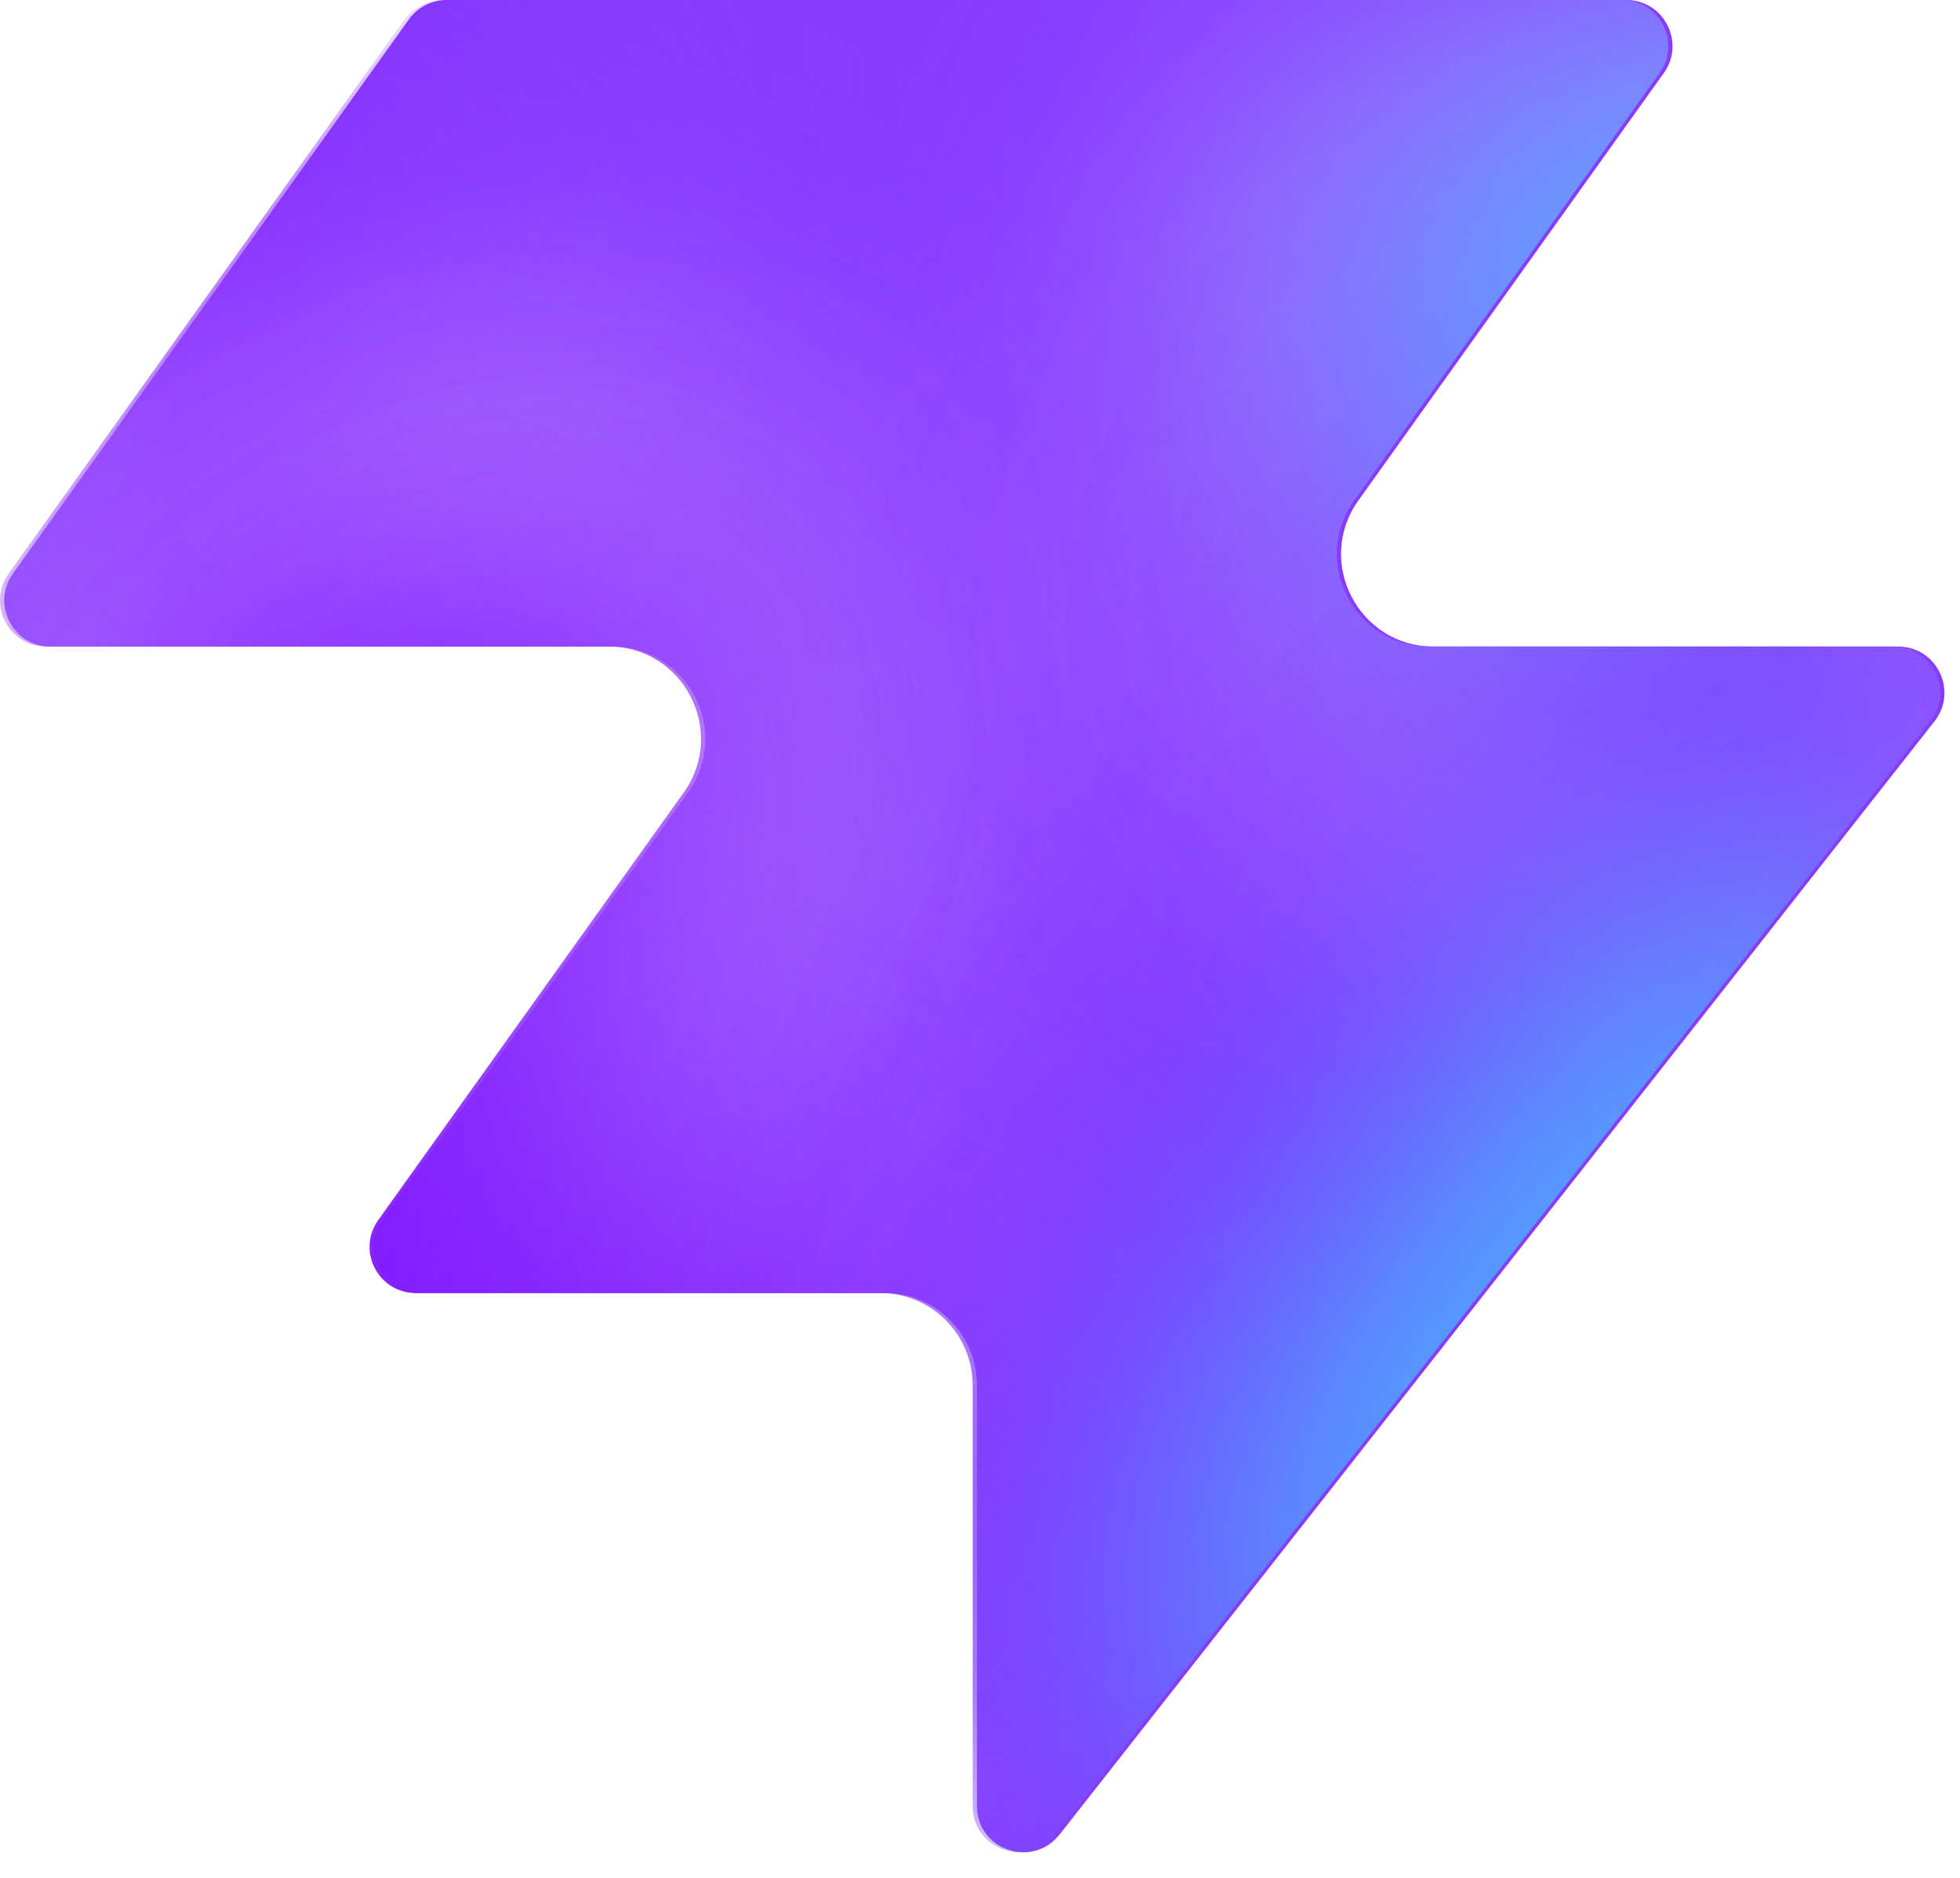
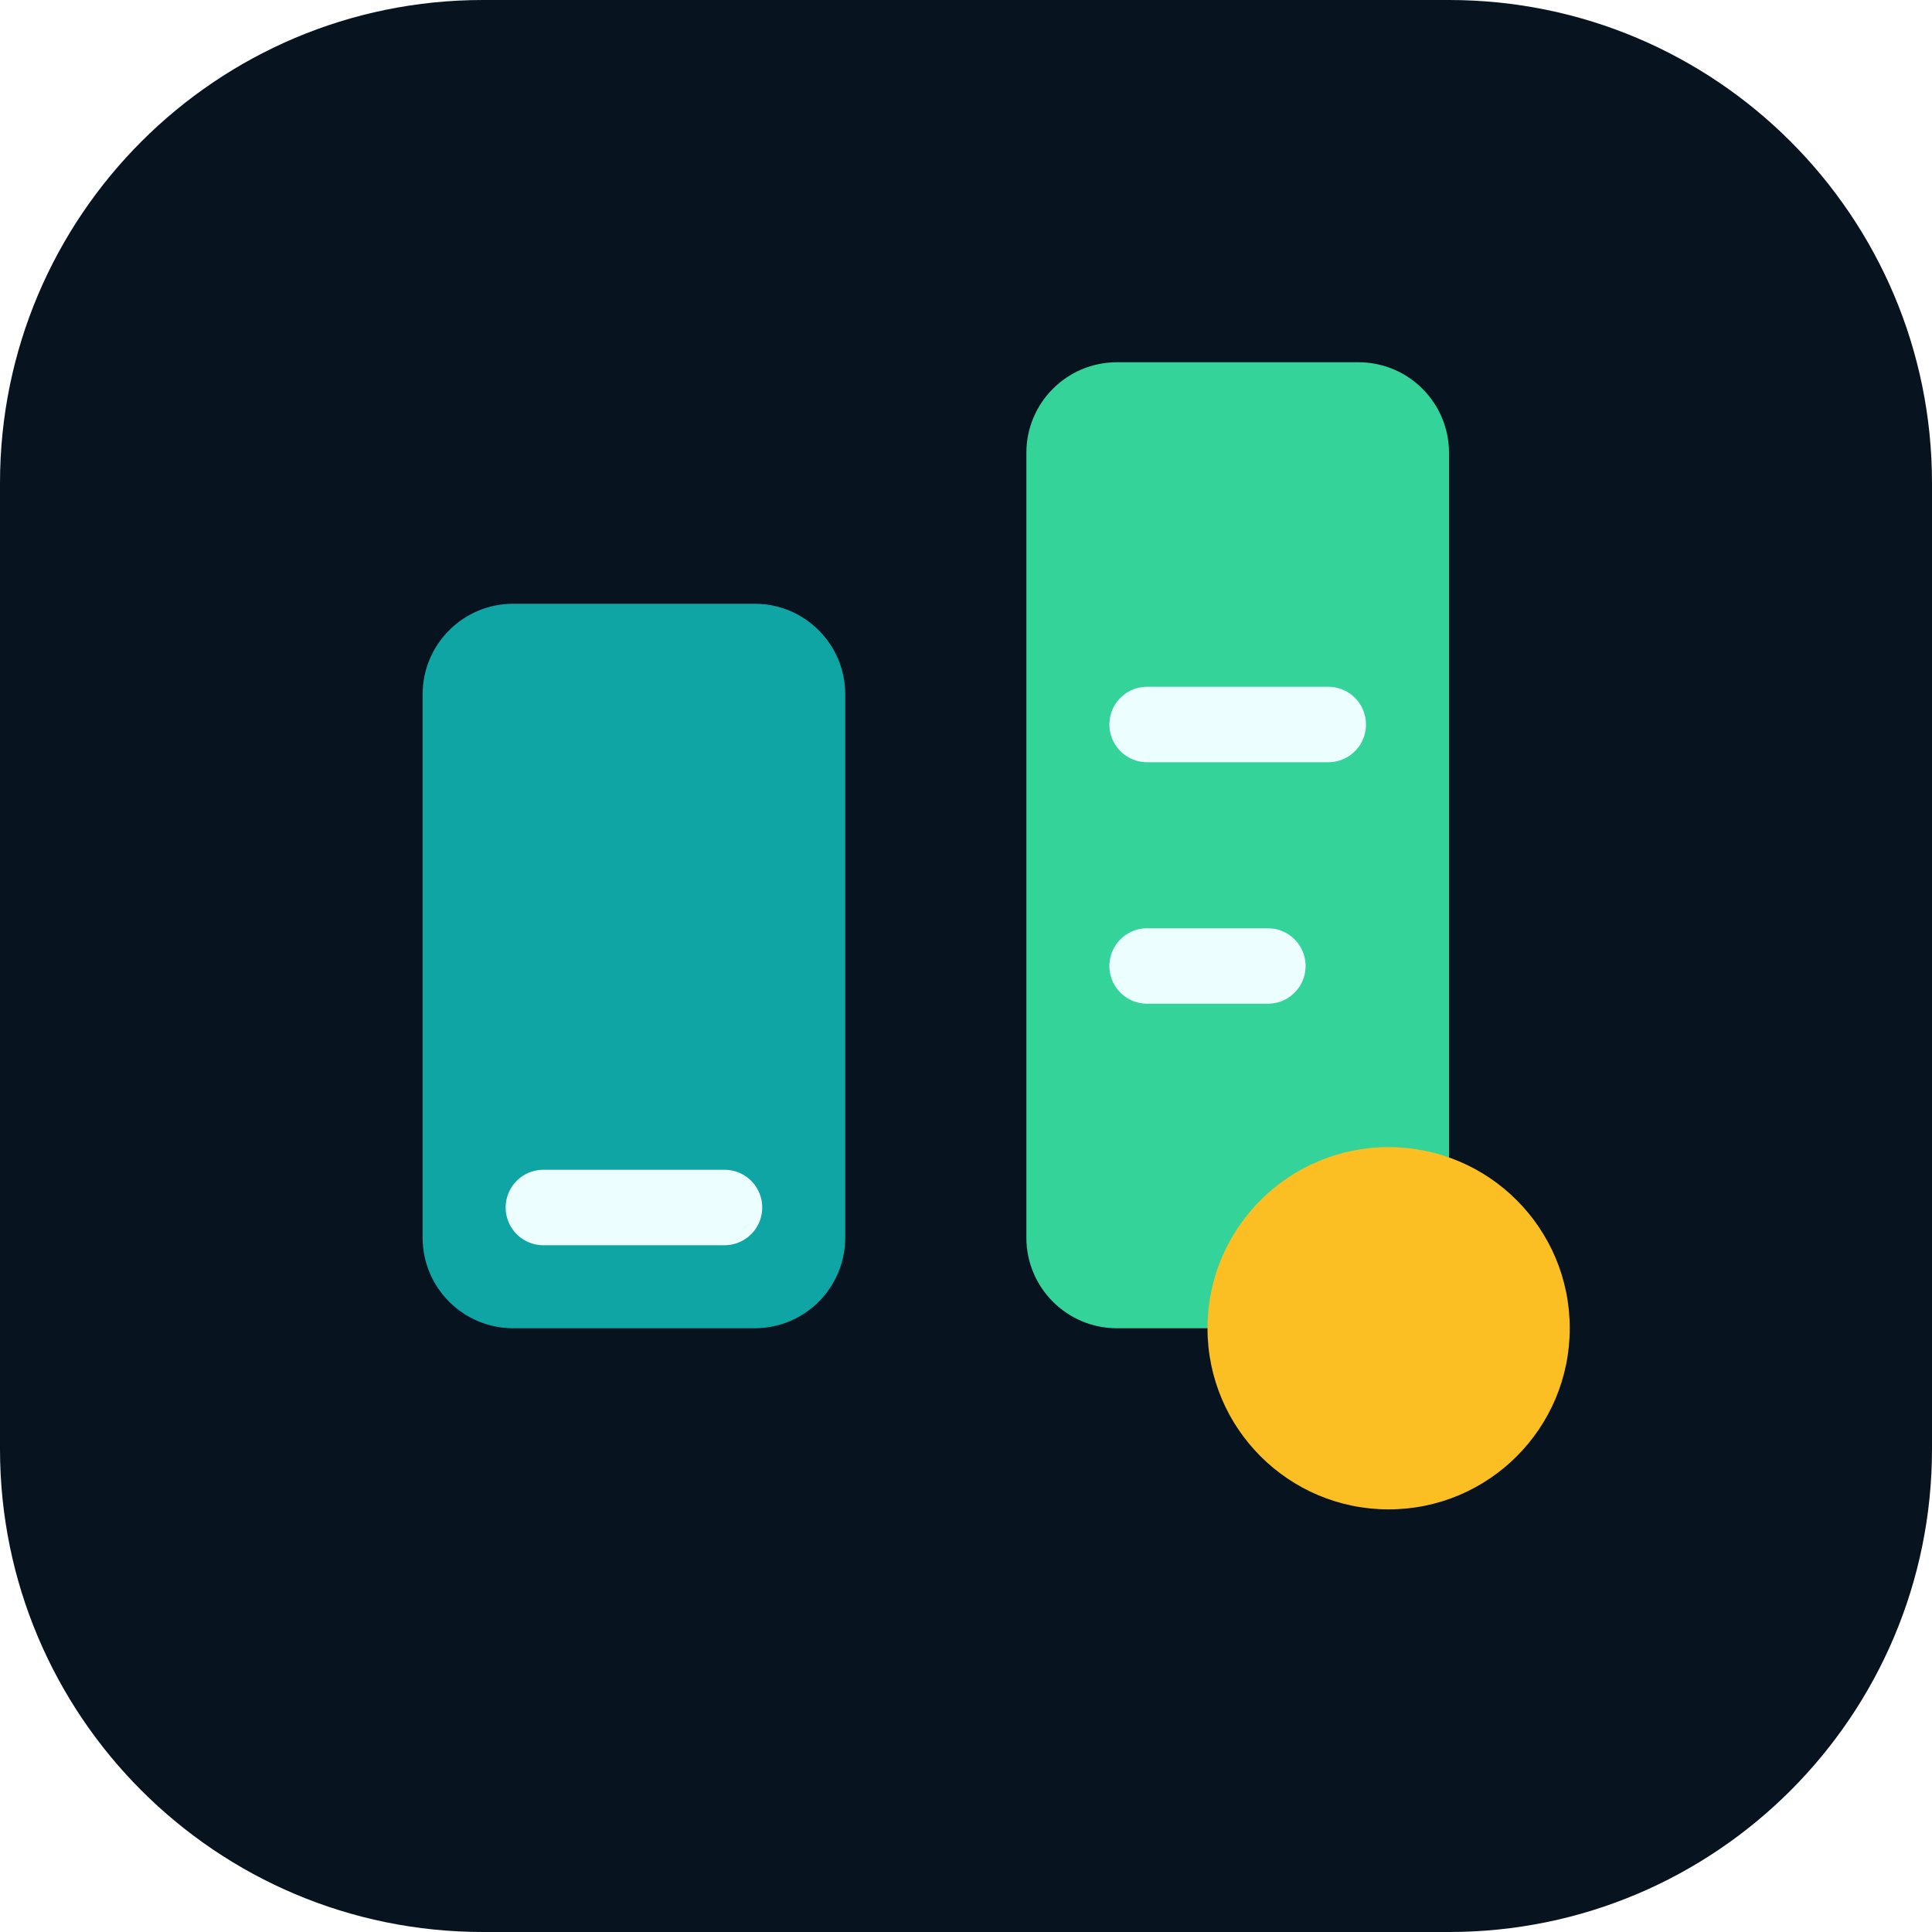
- <svg xmlns="http://www.w3.org/2000/svg" width="48" height="46" fill="none" viewBox="0 0 48 46">
-   <path fill="#863bff" d="M25.946 44.938c-.664.845-2.021.375-2.021-.698V33.937a2.26 2.26 0 0 0-2.262-2.262H10.287c-.92 0-1.456-1.04-.92-1.788l7.48-10.471c1.07-1.497 0-3.578-1.842-3.578H1.237c-.92 0-1.456-1.04-.92-1.788L10.013.474c.214-.297.556-.474.92-.474h28.894c.92 0 1.456 1.04.92 1.788l-7.48 10.471c-1.07 1.498 0 3.579 1.842 3.579h11.377c.943 0 1.473 1.088.89 1.83L25.947 44.94z" style="fill:#863bff;fill:color(display-p3 .525 .23 1);fill-opacity:1" />
-   <mask id="a" width="48" height="46" x="0" y="0" maskUnits="userSpaceOnUse" style="mask-type:alpha">
-     <path fill="#000" d="M25.842 44.938c-.664.844-2.021.375-2.021-.698V33.937a2.26 2.26 0 0 0-2.262-2.262H10.183c-.92 0-1.456-1.04-.92-1.788l7.48-10.471c1.07-1.498 0-3.579-1.842-3.579H1.133c-.92 0-1.456-1.04-.92-1.787L9.91.473c.214-.297.556-.474.92-.474h28.894c.92 0 1.456 1.04.92 1.788l-7.48 10.471c-1.07 1.498 0 3.578 1.842 3.578h11.377c.943 0 1.473 1.088.89 1.832L25.843 44.94z" style="fill:#000;fill-opacity:1" />
-   </mask>
-   <g mask="url(#a)">
-     <g filter="url(#b)">
-       <ellipse cx="5.508" cy="14.704" fill="#ede6ff" rx="5.508" ry="14.704" style="fill:#ede6ff;fill:color(display-p3 .927 .903 1);fill-opacity:1" transform="matrix(.00324 1 1 -.00324 -4.47 31.516)" />
-     </g>
-     <g filter="url(#c)">
-       <ellipse cx="10.399" cy="29.851" fill="#ede6ff" rx="10.399" ry="29.851" style="fill:#ede6ff;fill:color(display-p3 .927 .903 1);fill-opacity:1" transform="matrix(.00324 1 1 -.00324 -39.328 7.883)" />
-     </g>
-     <g filter="url(#d)">
-       <ellipse cx="5.508" cy="30.487" fill="#7e14ff" rx="5.508" ry="30.487" style="fill:#7e14ff;fill:color(display-p3 .492 .077 1);fill-opacity:1" transform="rotate(89.814 -25.913 -14.639)scale(1 -1)" />
-     </g>
-     <g filter="url(#e)">
-       <ellipse cx="5.508" cy="30.599" fill="#7e14ff" rx="5.508" ry="30.599" style="fill:#7e14ff;fill:color(display-p3 .492 .077 1);fill-opacity:1" transform="rotate(89.814 -32.644 -3.334)scale(1 -1)" />
-     </g>
-     <g filter="url(#f)">
-       <ellipse cx="5.508" cy="30.599" fill="#7e14ff" rx="5.508" ry="30.599" style="fill:#7e14ff;fill:color(display-p3 .492 .077 1);fill-opacity:1" transform="matrix(.00324 1 1 -.00324 -34.34 30.47)" />
-     </g>
-     <g filter="url(#g)">
-       <ellipse cx="14.072" cy="22.078" fill="#ede6ff" rx="14.072" ry="22.078" style="fill:#ede6ff;fill:color(display-p3 .927 .903 1);fill-opacity:1" transform="rotate(93.35 24.506 48.493)scale(-1 1)" />
-     </g>
-     <g filter="url(#h)">
-       <ellipse cx="3.47" cy="21.501" fill="#7e14ff" rx="3.47" ry="21.501" style="fill:#7e14ff;fill:color(display-p3 .492 .077 1);fill-opacity:1" transform="rotate(89.009 28.708 47.59)scale(-1 1)" />
-     </g>
-     <g filter="url(#i)">
-       <ellipse cx="3.47" cy="21.501" fill="#7e14ff" rx="3.47" ry="21.501" style="fill:#7e14ff;fill:color(display-p3 .492 .077 1);fill-opacity:1" transform="rotate(89.009 28.708 47.59)scale(-1 1)" />
-     </g>
-     <g filter="url(#j)">
-       <ellipse cx=".387" cy="8.972" fill="#7e14ff" rx="4.407" ry="29.108" style="fill:#7e14ff;fill:color(display-p3 .492 .077 1);fill-opacity:1" transform="rotate(39.51 .387 8.972)" />
-     </g>
-     <g filter="url(#k)">
-       <ellipse cx="47.523" cy="-6.092" fill="#7e14ff" rx="4.407" ry="29.108" style="fill:#7e14ff;fill:color(display-p3 .492 .077 1);fill-opacity:1" transform="rotate(37.892 47.523 -6.092)" />
-     </g>
-     <g filter="url(#l)">
-       <ellipse cx="41.412" cy="6.333" fill="#47bfff" rx="5.971" ry="9.665" style="fill:#47bfff;fill:color(display-p3 .28 .748 1);fill-opacity:1" transform="rotate(37.892 41.412 6.333)" />
-     </g>
-     <g filter="url(#m)">
-       <ellipse cx="-1.879" cy="38.332" fill="#7e14ff" rx="4.407" ry="29.108" style="fill:#7e14ff;fill:color(display-p3 .492 .077 1);fill-opacity:1" transform="rotate(37.892 -1.88 38.332)" />
-     </g>
-     <g filter="url(#n)">
-       <ellipse cx="-1.879" cy="38.332" fill="#7e14ff" rx="4.407" ry="29.108" style="fill:#7e14ff;fill:color(display-p3 .492 .077 1);fill-opacity:1" transform="rotate(37.892 -1.88 38.332)" />
-     </g>
-     <g filter="url(#o)">
-       <ellipse cx="35.651" cy="29.907" fill="#7e14ff" rx="4.407" ry="29.108" style="fill:#7e14ff;fill:color(display-p3 .492 .077 1);fill-opacity:1" transform="rotate(37.892 35.651 29.907)" />
-     </g>
-     <g filter="url(#p)">
-       <ellipse cx="38.418" cy="32.4" fill="#47bfff" rx="5.971" ry="15.297" style="fill:#47bfff;fill:color(display-p3 .28 .748 1);fill-opacity:1" transform="rotate(37.892 38.418 32.4)" />
-     </g>
-   </g>
-   <defs>
-     <filter id="b" width="60.045" height="41.654" x="-19.77" y="16.149" color-interpolation-filters="sRGB" filterUnits="userSpaceOnUse">
-       <feFlood flood-opacity="0" result="BackgroundImageFix" />
-       <feBlend in="SourceGraphic" in2="BackgroundImageFix" result="shape" />
-       <feGaussianBlur result="effect1_foregroundBlur_2002_17158" stdDeviation="7.659" />
-     </filter>
-     <filter id="c" width="90.34" height="51.437" x="-54.613" y="-7.533" color-interpolation-filters="sRGB" filterUnits="userSpaceOnUse">
-       <feFlood flood-opacity="0" result="BackgroundImageFix" />
-       <feBlend in="SourceGraphic" in2="BackgroundImageFix" result="shape" />
-       <feGaussianBlur result="effect1_foregroundBlur_2002_17158" stdDeviation="7.659" />
-     </filter>
-     <filter id="d" width="79.355" height="29.4" x="-49.64" y="2.03" color-interpolation-filters="sRGB" filterUnits="userSpaceOnUse">
-       <feFlood flood-opacity="0" result="BackgroundImageFix" />
-       <feBlend in="SourceGraphic" in2="BackgroundImageFix" result="shape" />
-       <feGaussianBlur result="effect1_foregroundBlur_2002_17158" stdDeviation="4.596" />
-     </filter>
-     <filter id="e" width="79.579" height="29.4" x="-45.045" y="20.029" color-interpolation-filters="sRGB" filterUnits="userSpaceOnUse">
-       <feFlood flood-opacity="0" result="BackgroundImageFix" />
-       <feBlend in="SourceGraphic" in2="BackgroundImageFix" result="shape" />
-       <feGaussianBlur result="effect1_foregroundBlur_2002_17158" stdDeviation="4.596" />
-     </filter>
-     <filter id="f" width="79.579" height="29.4" x="-43.513" y="21.178" color-interpolation-filters="sRGB" filterUnits="userSpaceOnUse">
-       <feFlood flood-opacity="0" result="BackgroundImageFix" />
-       <feBlend in="SourceGraphic" in2="BackgroundImageFix" result="shape" />
-       <feGaussianBlur result="effect1_foregroundBlur_2002_17158" stdDeviation="4.596" />
-     </filter>
-     <filter id="g" width="74.749" height="58.852" x="15.756" y="-17.901" color-interpolation-filters="sRGB" filterUnits="userSpaceOnUse">
-       <feFlood flood-opacity="0" result="BackgroundImageFix" />
-       <feBlend in="SourceGraphic" in2="BackgroundImageFix" result="shape" />
-       <feGaussianBlur result="effect1_foregroundBlur_2002_17158" stdDeviation="7.659" />
-     </filter>
-     <filter id="h" width="61.377" height="25.362" x="23.548" y="2.284" color-interpolation-filters="sRGB" filterUnits="userSpaceOnUse">
-       <feFlood flood-opacity="0" result="BackgroundImageFix" />
-       <feBlend in="SourceGraphic" in2="BackgroundImageFix" result="shape" />
-       <feGaussianBlur result="effect1_foregroundBlur_2002_17158" stdDeviation="4.596" />
-     </filter>
-     <filter id="i" width="61.377" height="25.362" x="23.548" y="2.284" color-interpolation-filters="sRGB" filterUnits="userSpaceOnUse">
-       <feFlood flood-opacity="0" result="BackgroundImageFix" />
-       <feBlend in="SourceGraphic" in2="BackgroundImageFix" result="shape" />
-       <feGaussianBlur result="effect1_foregroundBlur_2002_17158" stdDeviation="4.596" />
-     </filter>
-     <filter id="j" width="56.045" height="63.649" x="-27.636" y="-22.853" color-interpolation-filters="sRGB" filterUnits="userSpaceOnUse">
-       <feFlood flood-opacity="0" result="BackgroundImageFix" />
-       <feBlend in="SourceGraphic" in2="BackgroundImageFix" result="shape" />
-       <feGaussianBlur result="effect1_foregroundBlur_2002_17158" stdDeviation="4.596" />
-     </filter>
-     <filter id="k" width="54.814" height="64.646" x="20.116" y="-38.415" color-interpolation-filters="sRGB" filterUnits="userSpaceOnUse">
-       <feFlood flood-opacity="0" result="BackgroundImageFix" />
-       <feBlend in="SourceGraphic" in2="BackgroundImageFix" result="shape" />
-       <feGaussianBlur result="effect1_foregroundBlur_2002_17158" stdDeviation="4.596" />
-     </filter>
-     <filter id="l" width="33.541" height="35.313" x="24.641" y="-11.323" color-interpolation-filters="sRGB" filterUnits="userSpaceOnUse">
-       <feFlood flood-opacity="0" result="BackgroundImageFix" />
-       <feBlend in="SourceGraphic" in2="BackgroundImageFix" result="shape" />
-       <feGaussianBlur result="effect1_foregroundBlur_2002_17158" stdDeviation="4.596" />
-     </filter>
-     <filter id="m" width="54.814" height="64.646" x="-29.286" y="6.009" color-interpolation-filters="sRGB" filterUnits="userSpaceOnUse">
-       <feFlood flood-opacity="0" result="BackgroundImageFix" />
-       <feBlend in="SourceGraphic" in2="BackgroundImageFix" result="shape" />
-       <feGaussianBlur result="effect1_foregroundBlur_2002_17158" stdDeviation="4.596" />
-     </filter>
-     <filter id="n" width="54.814" height="64.646" x="-29.286" y="6.009" color-interpolation-filters="sRGB" filterUnits="userSpaceOnUse">
-       <feFlood flood-opacity="0" result="BackgroundImageFix" />
-       <feBlend in="SourceGraphic" in2="BackgroundImageFix" result="shape" />
-       <feGaussianBlur result="effect1_foregroundBlur_2002_17158" stdDeviation="4.596" />
-     </filter>
-     <filter id="o" width="54.814" height="64.646" x="8.244" y="-2.416" color-interpolation-filters="sRGB" filterUnits="userSpaceOnUse">
-       <feFlood flood-opacity="0" result="BackgroundImageFix" />
-       <feBlend in="SourceGraphic" in2="BackgroundImageFix" result="shape" />
-       <feGaussianBlur result="effect1_foregroundBlur_2002_17158" stdDeviation="4.596" />
-     </filter>
-     <filter id="p" width="39.409" height="43.623" x="18.713" y="10.588" color-interpolation-filters="sRGB" filterUnits="userSpaceOnUse">
-       <feFlood flood-opacity="0" result="BackgroundImageFix" />
-       <feBlend in="SourceGraphic" in2="BackgroundImageFix" result="shape" />
-       <feGaussianBlur result="effect1_foregroundBlur_2002_17158" stdDeviation="4.596" />
-     </filter>
-   </defs>
+ <svg xmlns="http://www.w3.org/2000/svg" viewBox="0 0 64 64" role="img" aria-label="Architecture Design Logo">
+   <rect width="64" height="64" rx="16" fill="#07131f" />
+   <rect x="14" y="20" width="14" height="24" rx="3" fill="#0ea5a4" />
+   <rect x="34" y="12" width="14" height="32" rx="3" fill="#34d399" />
+   <path d="M18 40h6" stroke="#ecfeff" stroke-width="2.5" stroke-linecap="round" />
+   <path d="M38 24h6" stroke="#ecfeff" stroke-width="2.5" stroke-linecap="round" />
+   <path d="M38 32h4" stroke="#ecfeff" stroke-width="2.5" stroke-linecap="round" />
+   <circle cx="46" cy="44" r="6" fill="#fbbf24" />
</svg>
